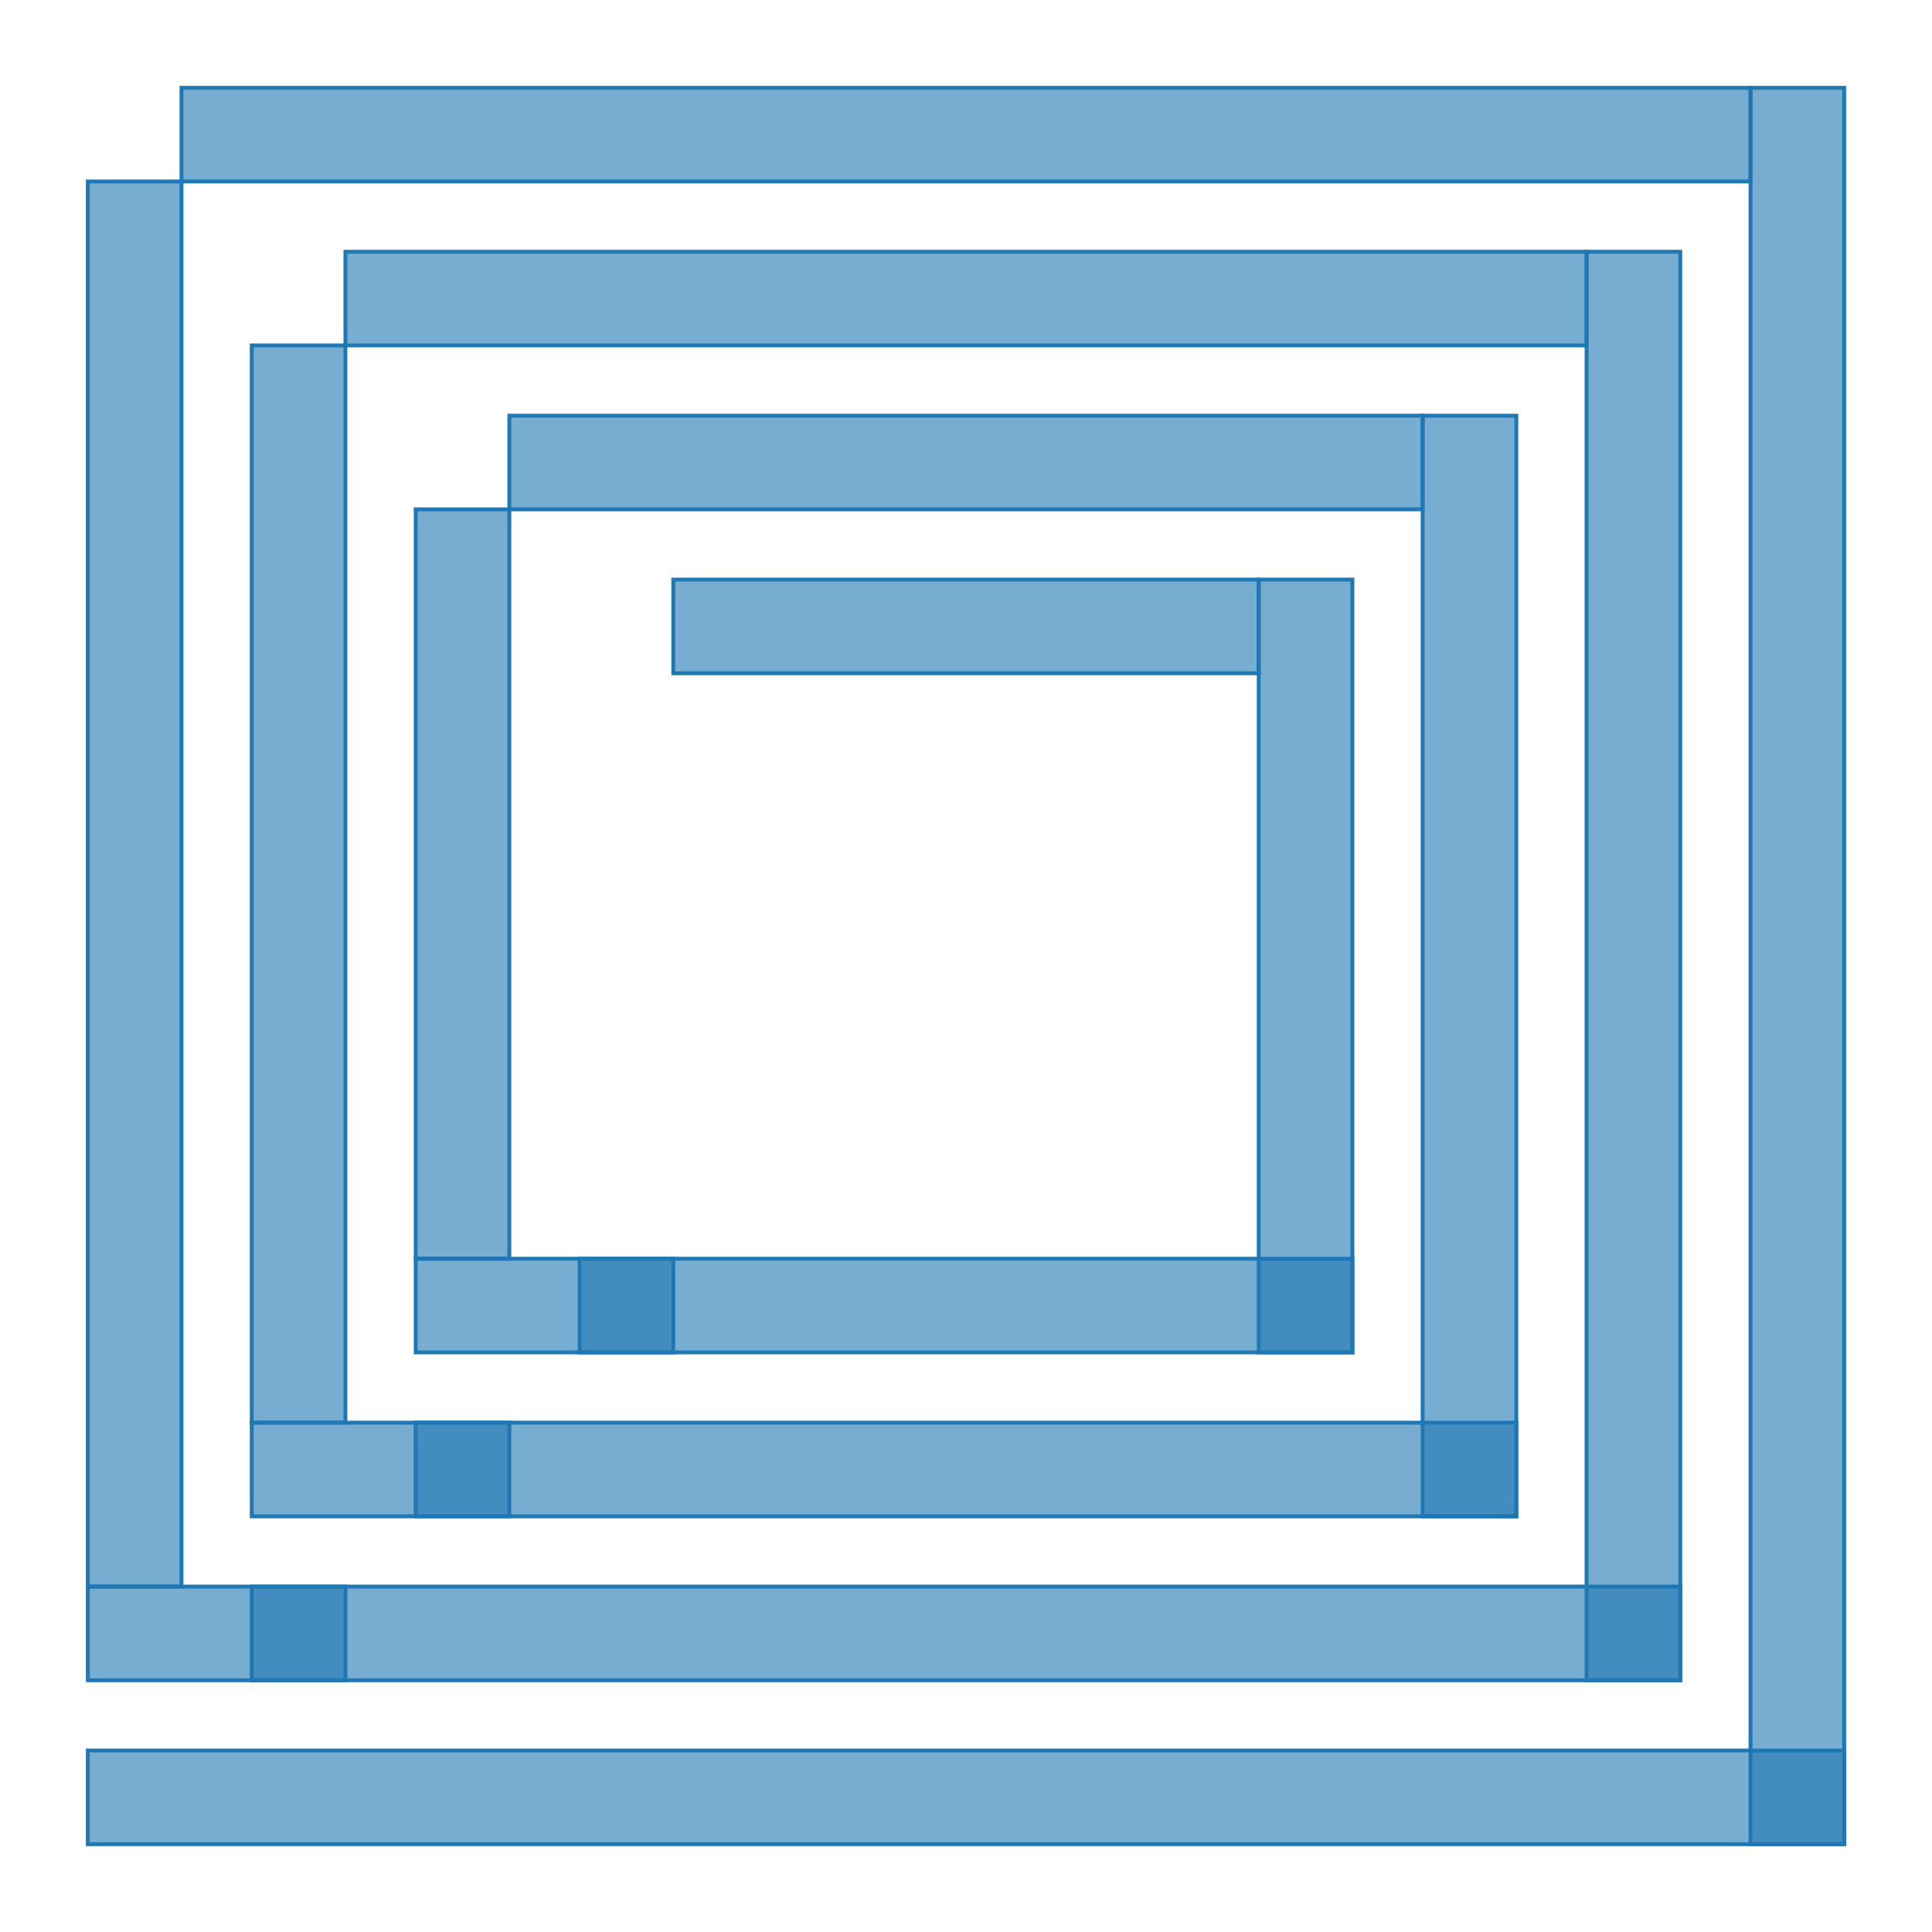
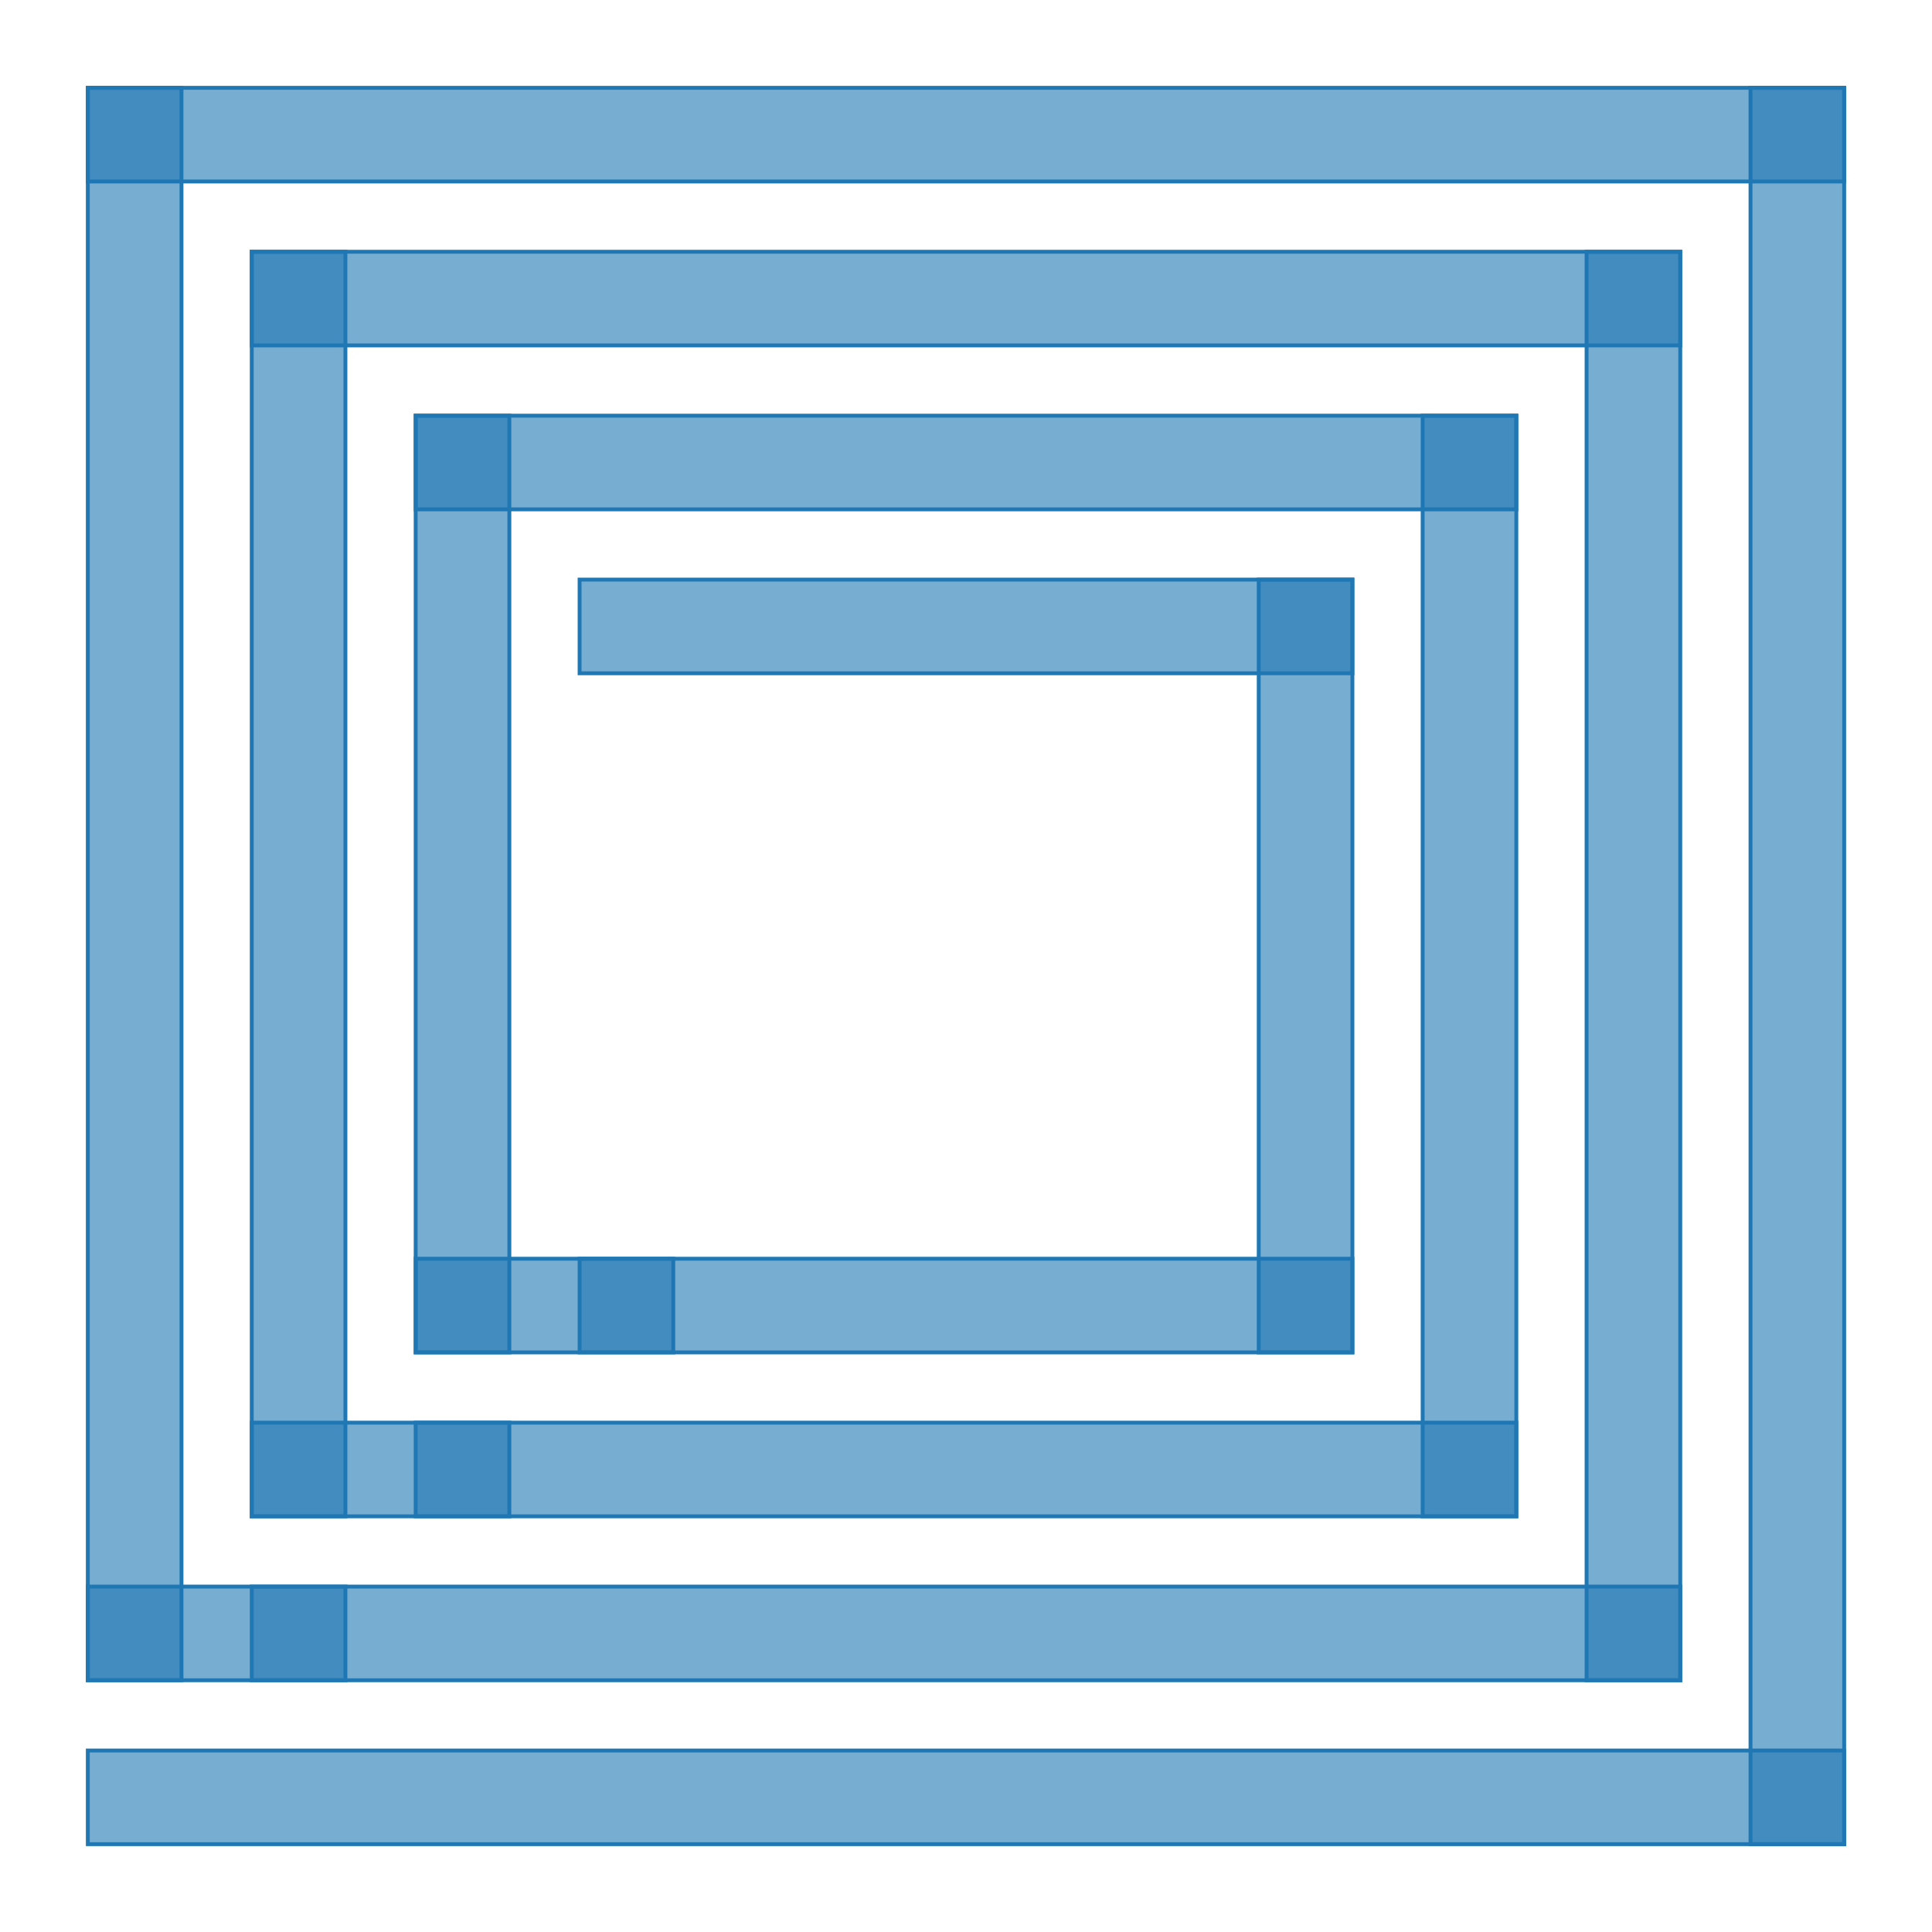
<svg xmlns="http://www.w3.org/2000/svg" width="800.0" height="800.0" viewBox="-7.5 -7.5 165 165">
  <rect x="-7.5" y="-7.5" width="165" height="165" fill="white" />
  <polygon points="0,150 150,150 150,142 0,142" fill="#1f77b4" fill-opacity="0.6" stroke="#1f77b4" stroke-width="0.33" />
  <polygon points="142,150 150,150 150,0 142,0" fill="#1f77b4" fill-opacity="0.6" stroke="#1f77b4" stroke-width="0.33" />
-   <polygon points="8,8 142,8 142,0 8,0" fill="#1f77b4" fill-opacity="0.6" stroke="#1f77b4" stroke-width="0.33" />
-   <polygon points="0,128 8,128 8,8 0,8" fill="#1f77b4" fill-opacity="0.6" stroke="#1f77b4" stroke-width="0.33" />
+   <polygon points="0,8 150,8 150,0 0,0" fill="#1f77b4" fill-opacity="0.6" stroke="#1f77b4" stroke-width="0.33" />
+   <polygon points="0,136 8,136 8,0 0,0" fill="#1f77b4" fill-opacity="0.6" stroke="#1f77b4" stroke-width="0.33" />
  <polygon points="0,136 22,136 22,128 0,128" fill="#1f77b4" fill-opacity="0.6" stroke="#1f77b4" stroke-width="0.33" />
  <polygon points="14,136 136,136 136,128 14,128" fill="#1f77b4" fill-opacity="0.6" stroke="#1f77b4" stroke-width="0.33" />
  <polygon points="128,136 136,136 136,14 128,14" fill="#1f77b4" fill-opacity="0.6" stroke="#1f77b4" stroke-width="0.33" />
-   <polygon points="22,22 128,22 128,14 22,14" fill="#1f77b4" fill-opacity="0.6" stroke="#1f77b4" stroke-width="0.33" />
-   <polygon points="14,114 22,114 22,22 14,22" fill="#1f77b4" fill-opacity="0.6" stroke="#1f77b4" stroke-width="0.33" />
+   <polygon points="14,22 136,22 136,14 14,14" fill="#1f77b4" fill-opacity="0.6" stroke="#1f77b4" stroke-width="0.33" />
+   <polygon points="14,122 22,122 22,14 14,14" fill="#1f77b4" fill-opacity="0.6" stroke="#1f77b4" stroke-width="0.33" />
  <polygon points="14,122 36,122 36,114 14,114" fill="#1f77b4" fill-opacity="0.6" stroke="#1f77b4" stroke-width="0.33" />
  <polygon points="28,122 122,122 122,114 28,114" fill="#1f77b4" fill-opacity="0.6" stroke="#1f77b4" stroke-width="0.33" />
  <polygon points="114,122 122,122 122,28 114,28" fill="#1f77b4" fill-opacity="0.6" stroke="#1f77b4" stroke-width="0.33" />
-   <polygon points="36,36 114,36 114,28 36,28" fill="#1f77b4" fill-opacity="0.6" stroke="#1f77b4" stroke-width="0.33" />
-   <polygon points="28,100 36,100 36,36 28,36" fill="#1f77b4" fill-opacity="0.6" stroke="#1f77b4" stroke-width="0.33" />
+   <polygon points="28,36 122,36 122,28 28,28" fill="#1f77b4" fill-opacity="0.6" stroke="#1f77b4" stroke-width="0.33" />
+   <polygon points="28,108 36,108 36,28 28,28" fill="#1f77b4" fill-opacity="0.6" stroke="#1f77b4" stroke-width="0.33" />
  <polygon points="28,108 50,108 50,100 28,100" fill="#1f77b4" fill-opacity="0.6" stroke="#1f77b4" stroke-width="0.33" />
  <polygon points="42,108 108,108 108,100 42,100" fill="#1f77b4" fill-opacity="0.6" stroke="#1f77b4" stroke-width="0.33" />
  <polygon points="100,108 108,108 108,42 100,42" fill="#1f77b4" fill-opacity="0.6" stroke="#1f77b4" stroke-width="0.33" />
-   <polygon points="50,50 100,50 100,42 50,42" fill="#1f77b4" fill-opacity="0.6" stroke="#1f77b4" stroke-width="0.33" />
+   <polygon points="42,50 108,50 108,42 42,42" fill="#1f77b4" fill-opacity="0.6" stroke="#1f77b4" stroke-width="0.33" />
</svg>
